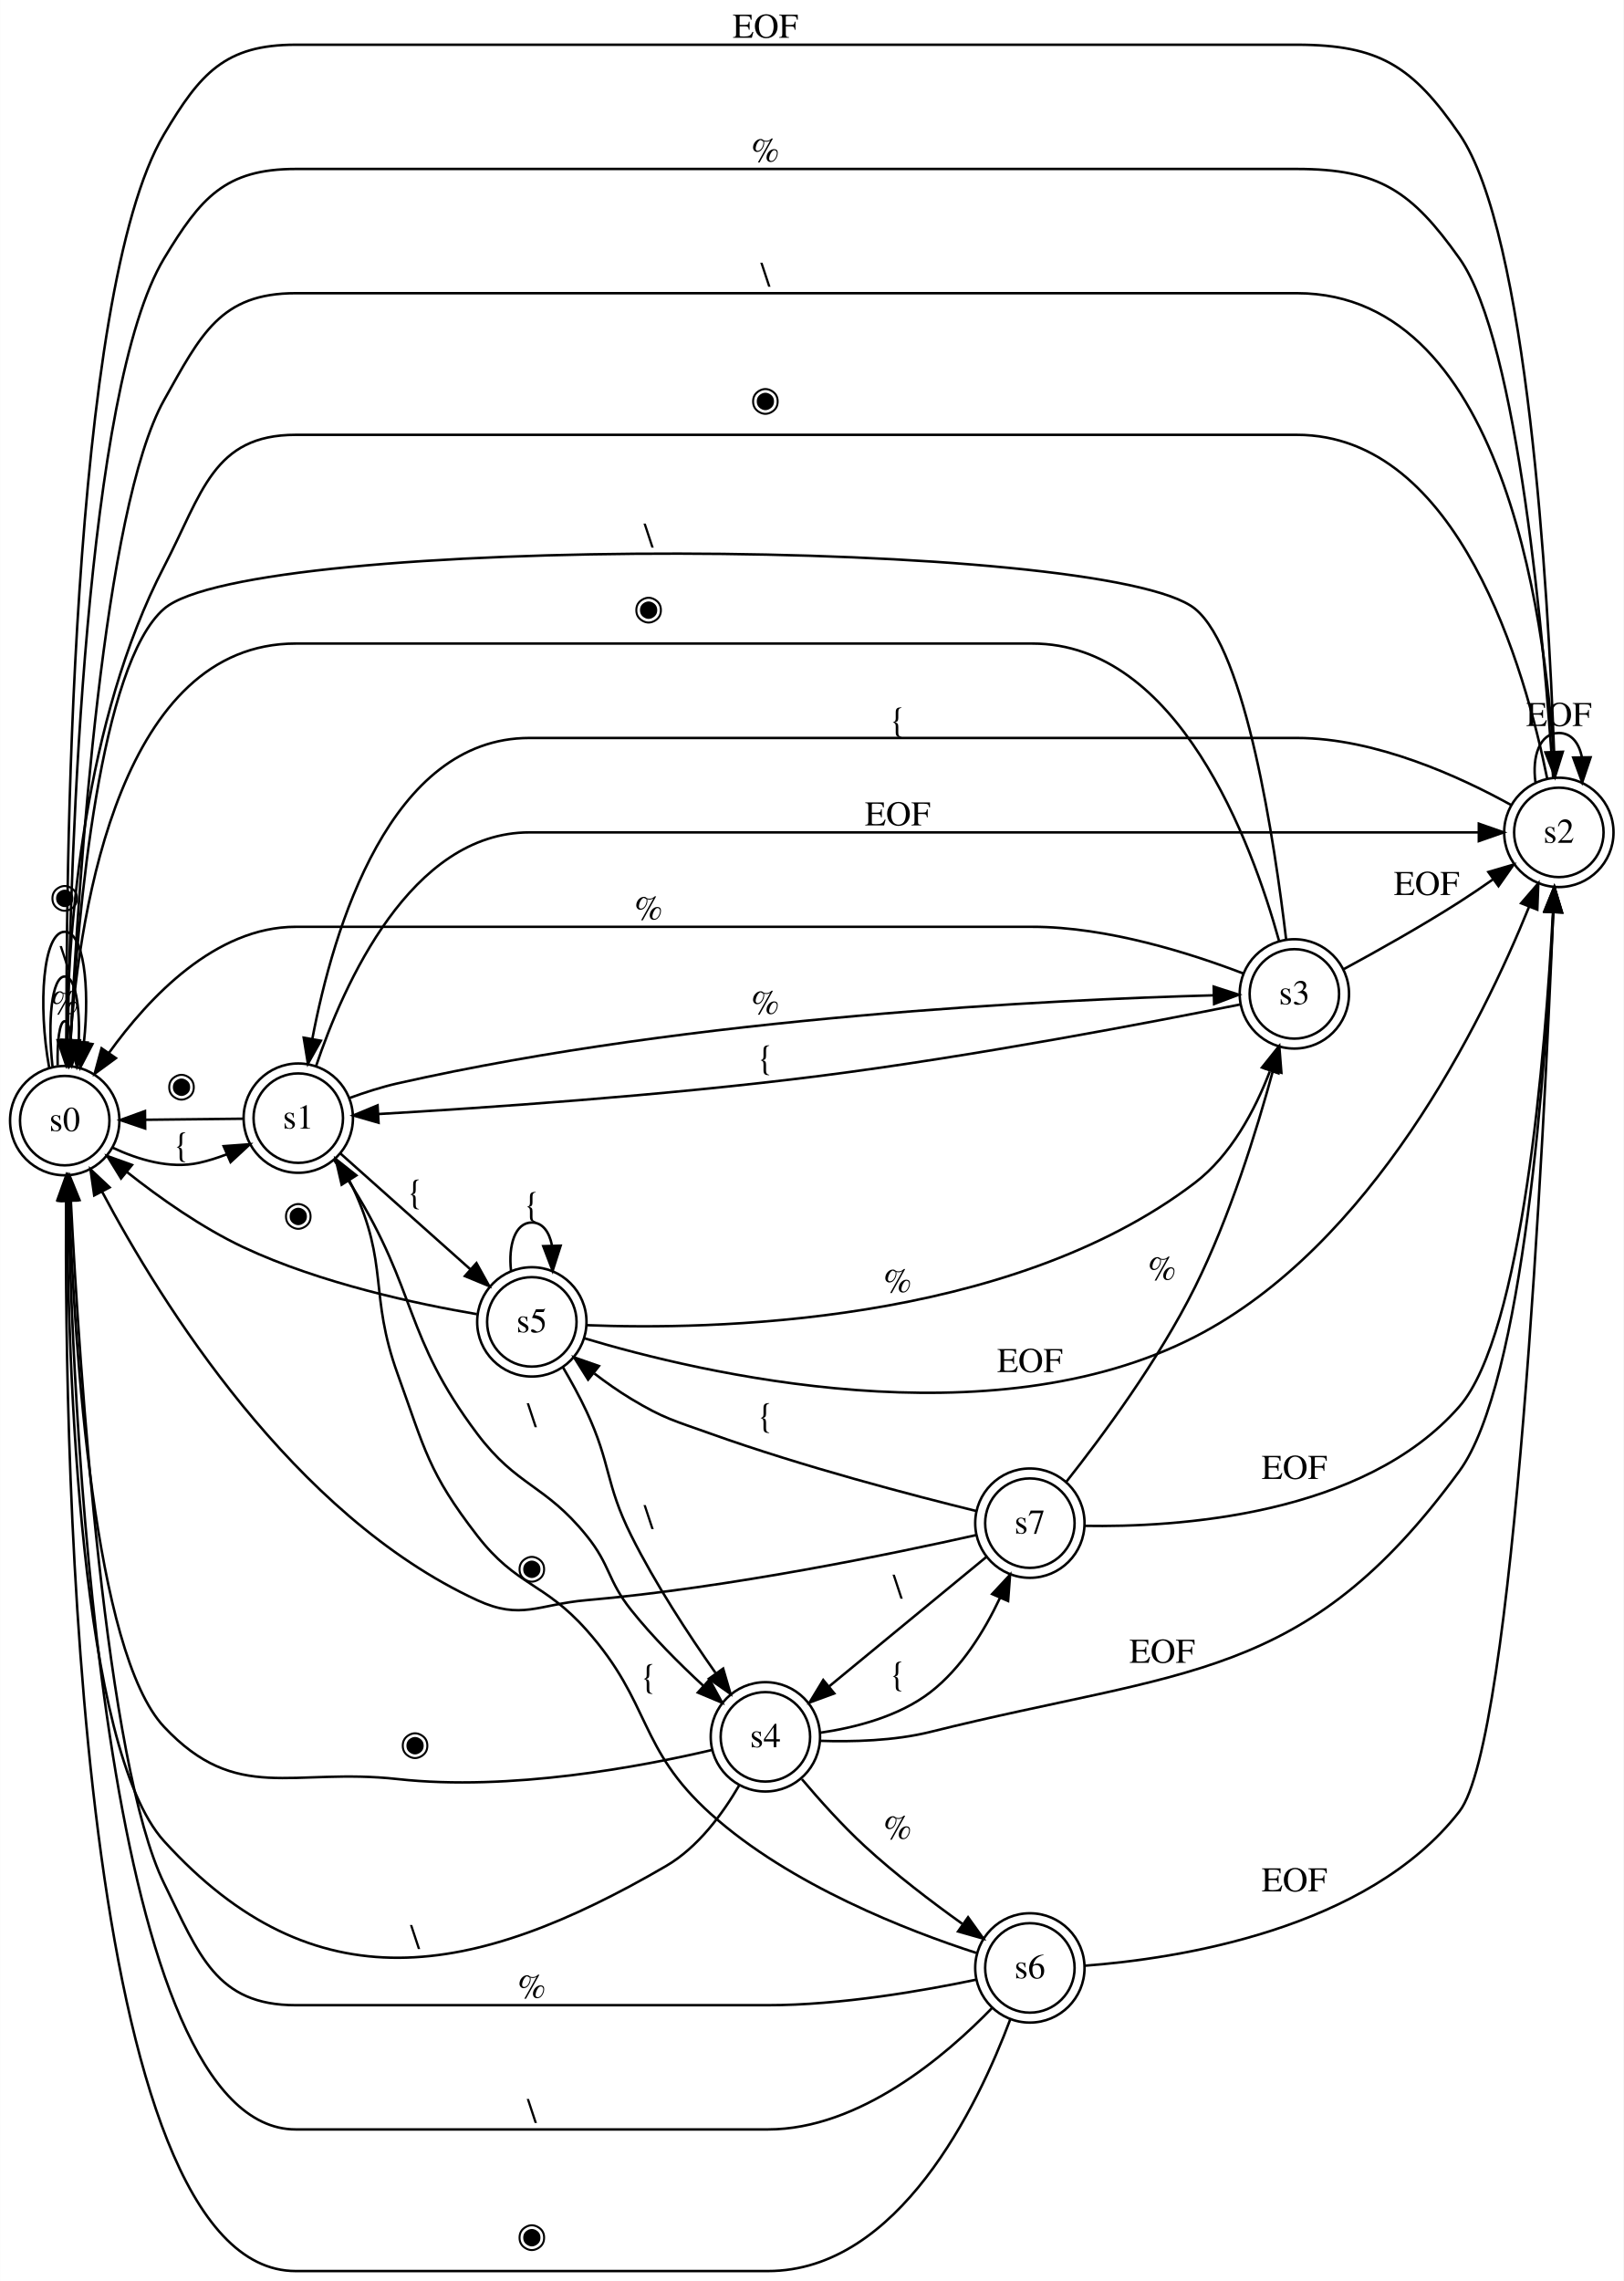
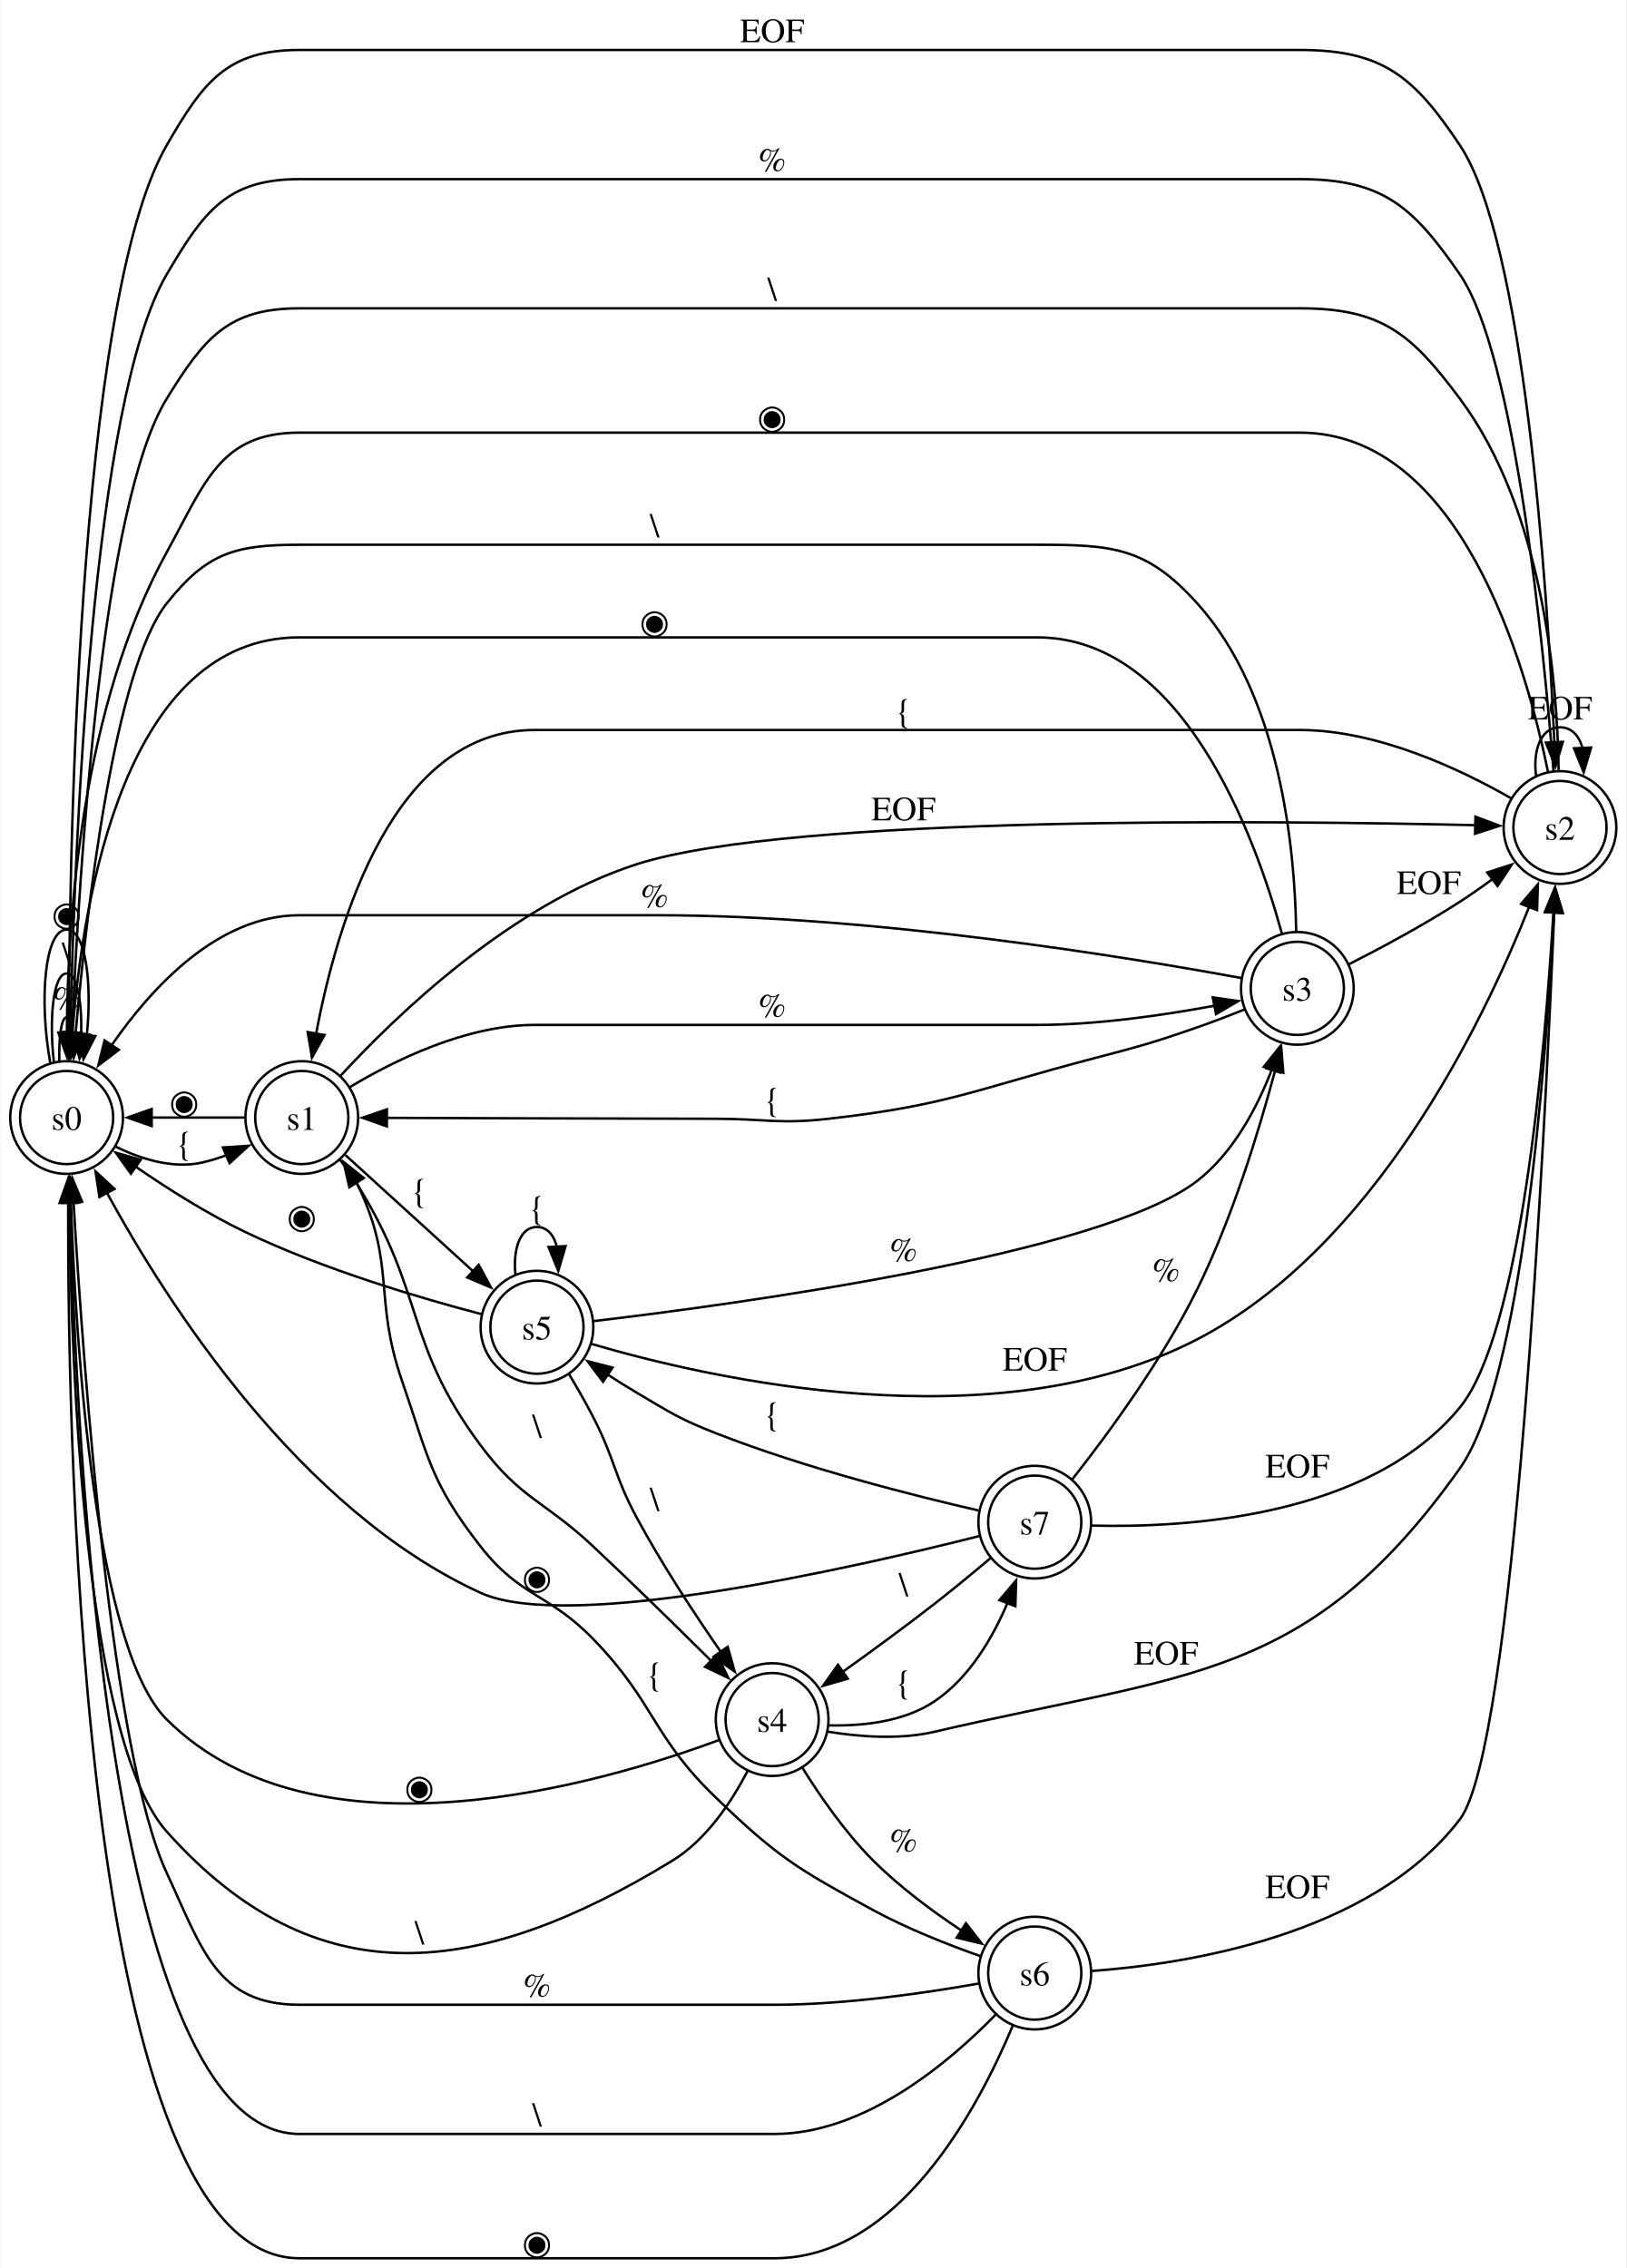
- <svg xmlns="http://www.w3.org/2000/svg" width="410pt" height="576pt" viewBox="0.00 0.00 409.94 576.00">
-   <g id="graph0" class="graph" transform="scale(0.627451 0.627451) rotate(0) translate(4 914)">
-     <polygon fill="white" stroke="none" points="-4,4 -4,-914 649.345,-914 649.345,4 -4,4" />
+ <svg xmlns="http://www.w3.org/2000/svg" width="413pt" height="576pt" viewBox="0.00 0.00 412.74 576.00">
+   <g id="graph0" class="graph" transform="scale(0.619022 0.619022) rotate(0) translate(4 926.5)">
+     <polygon fill="white" stroke="none" points="-4,4 -4,-926.5 662.76,-926.5 662.76,4 -4,4" />
    <g id="node1" class="node">
-       <ellipse fill="none" stroke="black" cx="22" cy="-463" rx="18" ry="18" />
-       <ellipse fill="none" stroke="black" cx="22" cy="-463" rx="22" ry="22" />
-       <text text-anchor="middle" x="22" y="-458.8" font-family="Times,serif" font-size="14.00">s0</text>
+       <ellipse fill="none" stroke="black" cx="23.11" cy="-468" rx="19.11" ry="19.11" />
+       <ellipse fill="none" stroke="black" cx="23.11" cy="-468" rx="23.11" ry="23.11" />
+       <text text-anchor="middle" x="23.11" y="-462.95" font-family="Times,serif" font-size="14.00">s0</text>
    </g>
    <g id="edge1" class="edge">
-       <path fill="none" stroke="black" d="M19.159,-485.212C18.927,-494.795 19.874,-503 22,-503 23.296,-503 24.154,-499.953 24.573,-495.405" />
-       <polygon fill="black" stroke="black" points="28.077,-495.301 24.841,-485.212 21.079,-495.117 28.077,-495.301" />
-       <text text-anchor="middle" x="22" y="-505.8" font-family="Times,serif" font-size="14.00">%</text>
+       <path fill="none" stroke="black" d="M20.12,-491.24C19.91,-500.91 20.91,-509.11 23.11,-509.11 24.34,-509.11 25.2,-506.51 25.68,-502.52" />
+       <polygon fill="black" stroke="black" points="29.16,-502.88 26.04,-492.76 22.17,-502.62 29.16,-502.88" />
+       <text text-anchor="middle" x="23.11" y="-512.31" font-family="Times,serif" font-size="14.00">%</text>
    </g>
    <g id="edge2" class="edge">
-       <path fill="none" stroke="black" d="M17.093,-484.717C15.063,-502.516 16.699,-521 22,-521 26.265,-521 28.158,-509.031 27.677,-495.082" />
-       <polygon fill="black" stroke="black" points="31.138,-494.431 26.907,-484.717 24.157,-494.949 31.138,-494.431" />
-       <text text-anchor="middle" x="22" y="-523.8" font-family="Times,serif" font-size="14.00">\</text>
+       <path fill="none" stroke="black" d="M17.89,-490.75C15.87,-508.69 17.61,-527.11 23.11,-527.11 27.44,-527.11 29.44,-515.64 29.1,-501.99" />
+       <polygon fill="black" stroke="black" points="32.61,-501.99 28.43,-492.26 25.62,-502.47 32.61,-501.99" />
+       <text text-anchor="middle" x="23.11" y="-530.31" font-family="Times,serif" font-size="14.00">\</text>
    </g>
    <g id="edge4" class="edge">
-       <path fill="none" stroke="black" d="M15.738,-484.396C11.153,-509.602 13.24,-539 22,-539 29.596,-539 32.175,-516.893 29.736,-494.582" />
-       <polygon fill="black" stroke="black" points="33.158,-493.792 28.262,-484.396 26.23,-494.794 33.158,-493.792" />
-       <text text-anchor="middle" x="22" y="-548.8" font-family="Times,serif" font-size="14.00">◉</text>
+       <path fill="none" stroke="black" d="M16.4,-490.5C11.78,-515.89 14.02,-545.11 23.11,-545.11 30.88,-545.11 33.65,-523.73 31.39,-501.65" />
+       <polygon fill="black" stroke="black" points="34.89,-501.41 30.03,-491.99 27.96,-502.39 34.89,-501.41" />
+       <text text-anchor="middle" x="23.11" y="-546.81" font-family="Times,serif" font-size="14.00">◉</text>
    </g>
    <g id="node2" class="node">
-       <ellipse fill="none" stroke="black" cx="116" cy="-464" rx="18" ry="18" />
-       <ellipse fill="none" stroke="black" cx="116" cy="-464" rx="22" ry="22" />
-       <text text-anchor="middle" x="116" y="-459.8" font-family="Times,serif" font-size="14.00">s1</text>
+       <ellipse fill="none" stroke="black" cx="119.57" cy="-468" rx="19.11" ry="19.11" />
+       <ellipse fill="none" stroke="black" cx="119.57" cy="-468" rx="23.11" ry="23.11" />
+       <text text-anchor="middle" x="119.57" y="-462.95" font-family="Times,serif" font-size="14.00">s1</text>
    </g>
    <g id="edge3" class="edge">
-       <path fill="none" stroke="black" d="M41.407,-452.051C51.496,-447.338 64.297,-443.43 76,-446 79.715,-446.816 83.497,-448.021 87.173,-449.428" />
-       <polygon fill="black" stroke="black" points="85.967,-452.72 96.534,-453.495 88.757,-446.3 85.967,-452.72" />
-       <text text-anchor="middle" x="69" y="-448.8" font-family="Times,serif" font-size="14.00">{</text>
+       <path fill="none" stroke="black" d="M43.18,-456.08C53.47,-451.04 66.49,-446.87 78.47,-449.5 81.88,-450.25 85.34,-451.32 88.73,-452.57" />
+       <polygon fill="black" stroke="black" points="87.21,-455.72 97.78,-456.42 89.95,-449.28 87.21,-455.72" />
+       <text text-anchor="middle" x="71.34" y="-452.7" font-family="Times,serif" font-size="14.00">{</text>
    </g>
    <g id="node3" class="node">
-       <ellipse fill="none" stroke="black" cx="623.345" cy="-579" rx="18" ry="18" />
-       <ellipse fill="none" stroke="black" cx="623.345" cy="-579" rx="22" ry="22" />
-       <text text-anchor="middle" x="623.345" y="-574.8" font-family="Times,serif" font-size="14.00">s2</text>
+       <ellipse fill="none" stroke="black" cx="635.65" cy="-587" rx="19.11" ry="19.11" />
+       <ellipse fill="none" stroke="black" cx="635.65" cy="-587" rx="23.11" ry="23.11" />
+       <text text-anchor="middle" x="635.65" y="-581.95" font-family="Times,serif" font-size="14.00">s2</text>
    </g>
    <g id="edge5" class="edge">
-       <path fill="none" stroke="black" d="M22.756,-485.104C22.309,-558.928 23.933,-795.918 62,-860 76.543,-884.482 86.524,-896 115,-896 115,-896 115,-896 517.896,-896 551.095,-896 564.52,-887.345 583.345,-860 610.726,-820.226 619.042,-676.524 621.435,-611.436" />
-       <polygon fill="black" stroke="black" points="624.937,-611.443 621.782,-601.329 617.941,-611.203 624.937,-611.443" />
-       <text text-anchor="middle" x="304" y="-898.8" font-family="Times,serif" font-size="14.00">EOF</text>
+       <path fill="none" stroke="black" d="M23.98,-491.49C23.95,-567.02 26.92,-802.51 64.22,-867 79.1,-892.74 88.84,-906 118.57,-906 118.57,-906 118.57,-906 528.93,-906 562.85,-906 575.71,-895.22 594.54,-867 620.9,-827.49 630.33,-687.79 633.36,-621.89" />
+       <polygon fill="black" stroke="black" points="636.85,-622.14 633.78,-612 629.86,-621.84 636.85,-622.14" />
+       <text text-anchor="middle" x="312.5" y="-909.2" font-family="Times,serif" font-size="14.00">EOF</text>
    </g>
    <g id="edge9" class="edge">
-       <path fill="none" stroke="black" d="M93.778,-463.769C82.186,-463.643 67.602,-463.485 54.689,-463.344" />
-       <polygon fill="black" stroke="black" points="54.375,-459.841 44.338,-463.232 54.299,-466.841 54.375,-459.841" />
-       <text text-anchor="middle" x="69" y="-472.8" font-family="Times,serif" font-size="14.00">◉</text>
+       <path fill="none" stroke="black" d="M96.02,-468C84.55,-468 70.37,-468 57.65,-468" />
+       <polygon fill="black" stroke="black" points="58.01,-464.5 48.01,-468 58.01,-471.5 58.01,-464.5" />
+       <text text-anchor="middle" x="71.34" y="-469.7" font-family="Times,serif" font-size="14.00">◉</text>
    </g>
    <g id="edge10" class="edge">
-       <path fill="none" stroke="black" d="M123.117,-484.826C134.281,-517.965 161.316,-579 209,-579 209,-579 209,-579 517.896,-579 542.449,-579 570.248,-579 590.99,-579" />
-       <polygon fill="black" stroke="black" points="591.14,-582.5 601.14,-579 591.14,-575.5 591.14,-582.5" />
-       <text text-anchor="middle" x="357.224" y="-581.8" font-family="Times,serif" font-size="14.00">EOF</text>
+       <path fill="none" stroke="black" d="M135.26,-484.91C158.25,-509.9 205.48,-555.5 257.15,-572 320.59,-592.26 520.93,-589.82 601.05,-587.94" />
+       <polygon fill="black" stroke="black" points="600.98,-591.44 610.89,-587.7 600.81,-584.44 600.98,-591.44" />
+       <text text-anchor="middle" x="366.36" y="-589.93" font-family="Times,serif" font-size="14.00">EOF</text>
    </g>
    <g id="node4" class="node">
-       <ellipse fill="none" stroke="black" cx="516.896" cy="-514" rx="18" ry="18" />
-       <ellipse fill="none" stroke="black" cx="516.896" cy="-514" rx="22" ry="22" />
-       <text text-anchor="middle" x="516.896" y="-509.8" font-family="Times,serif" font-size="14.00">s3</text>
+       <ellipse fill="none" stroke="black" cx="527.93" cy="-521" rx="19.11" ry="19.11" />
+       <ellipse fill="none" stroke="black" cx="527.93" cy="-521" rx="23.11" ry="23.11" />
+       <text text-anchor="middle" x="527.93" y="-515.95" font-family="Times,serif" font-size="14.00">s3</text>
    </g>
    <g id="edge6" class="edge">
-       <path fill="none" stroke="black" d="M136.561,-472.08C142.692,-474.323 149.544,-476.542 156,-478 275.276,-504.945 421.339,-511.728 484.419,-513.431" />
-       <polygon fill="black" stroke="black" points="484.429,-516.932 494.512,-513.679 484.601,-509.934 484.429,-516.932" />
-       <text text-anchor="middle" x="304" y="-505.8" font-family="Times,serif" font-size="14.00">%</text>
+       <path fill="none" stroke="black" d="M139.22,-480.44C157.67,-491.53 187.11,-506 215.04,-506 215.04,-506 215.04,-506 421.22,-506 445.82,-506 473.32,-510.03 494.1,-513.91" />
+       <polygon fill="black" stroke="black" points="493.22,-517.31 503.71,-515.8 494.57,-510.44 493.22,-517.31" />
+       <text text-anchor="middle" x="312.5" y="-509.2" font-family="Times,serif" font-size="14.00">%</text>
    </g>
    <g id="node5" class="node">
-       <ellipse fill="none" stroke="black" cx="304" cy="-215" rx="18" ry="18" />
-       <ellipse fill="none" stroke="black" cx="304" cy="-215" rx="22" ry="22" />
-       <text text-anchor="middle" x="304" y="-210.8" font-family="Times,serif" font-size="14.00">s4</text>
+       <ellipse fill="none" stroke="black" cx="312.5" cy="-221" rx="19.11" ry="19.11" />
+       <ellipse fill="none" stroke="black" cx="312.5" cy="-221" rx="23.11" ry="23.11" />
+       <text text-anchor="middle" x="312.5" y="-215.95" font-family="Times,serif" font-size="14.00">s4</text>
    </g>
    <g id="edge7" class="edge">
-       <path fill="none" stroke="black" d="M130.375,-447.159C133.022,-443.558 135.692,-439.717 138,-436 163.999,-394.121 158.397,-376.415 188,-337 204.052,-315.627 215.181,-316.775 232,-296 241.784,-283.915 240.313,-278.163 250,-266 258.576,-255.231 269.329,-244.487 278.904,-235.657" />
-       <polygon fill="black" stroke="black" points="281.506,-238.024 286.596,-228.731 276.823,-232.821 281.506,-238.024" />
-       <text text-anchor="middle" x="210" y="-339.8" font-family="Times,serif" font-size="14.00">\</text>
+       <path fill="none" stroke="black" d="M135.24,-450.67C137.86,-447.23 140.46,-443.58 142.68,-440 170.24,-395.51 161.68,-375.48 192.93,-333.5 209.42,-311.36 219.02,-310.89 239.15,-292 255.51,-276.64 273.53,-258.96 287.49,-245.09" />
+       <polygon fill="black" stroke="black" points="289.92,-247.6 294.53,-238.07 284.98,-242.65 289.92,-247.6" />
+       <text text-anchor="middle" x="216.04" y="-336.7" font-family="Times,serif" font-size="14.00">\</text>
    </g>
    <g id="node6" class="node">
-       <ellipse fill="none" stroke="black" cx="210" cy="-382" rx="18" ry="18" />
-       <ellipse fill="none" stroke="black" cx="210" cy="-382" rx="22" ry="22" />
-       <text text-anchor="middle" x="210" y="-377.8" font-family="Times,serif" font-size="14.00">s5</text>
+       <ellipse fill="none" stroke="black" cx="216.04" cy="-382" rx="19.11" ry="19.11" />
+       <ellipse fill="none" stroke="black" cx="216.04" cy="-382" rx="23.11" ry="23.11" />
+       <text text-anchor="middle" x="216.04" y="-376.95" font-family="Times,serif" font-size="14.00">s5</text>
    </g>
    <g id="edge8" class="edge">
-       <path fill="none" stroke="black" d="M133.025,-449.717C147.448,-436.861 168.834,-417.8 185.245,-403.173" />
-       <polygon fill="black" stroke="black" points="187.713,-405.661 192.85,-396.395 183.056,-400.436 187.713,-405.661" />
-       <text text-anchor="middle" x="163" y="-429.8" font-family="Times,serif" font-size="14.00">{</text>
+       <path fill="none" stroke="black" d="M137.46,-452.62C152.1,-439.29 173.49,-419.82 190.1,-404.7" />
+       <polygon fill="black" stroke="black" points="192.14,-407.58 197.18,-398.26 187.43,-402.4 192.14,-407.58" />
+       <text text-anchor="middle" x="167.81" y="-433.35" font-family="Times,serif" font-size="14.00">{</text>
    </g>
    <g id="edge11" class="edge">
-       <path fill="none" stroke="black" d="M621.046,-601.028C617.662,-652.046 607.132,-776.51 583.345,-810 564.121,-837.066 551.095,-846 517.896,-846 115,-846 115,-846 115,-846 86.524,-846 76.714,-834.379 62,-810 30.352,-757.563 24.366,-571.721 23.25,-495.737" />
-       <polygon fill="black" stroke="black" points="26.744,-495.308 23.117,-485.353 19.745,-495.397 26.744,-495.308" />
-       <text text-anchor="middle" x="304" y="-848.8" font-family="Times,serif" font-size="14.00">%</text>
+       <path fill="none" stroke="black" d="M633,-610.11C628.97,-661.05 617.29,-781.08 594.54,-814 575.26,-841.91 562.85,-853 528.93,-853 118.57,-853 118.57,-853 118.57,-853 88.84,-853 79.3,-839.63 64.22,-814 33.5,-761.81 26.3,-579.5 24.62,-502.62" />
+       <polygon fill="black" stroke="black" points="28.12,-502.66 24.42,-492.73 21.12,-502.8 28.12,-502.66" />
+       <text text-anchor="middle" x="312.5" y="-856.2" font-family="Times,serif" font-size="14.00">%</text>
    </g>
    <g id="edge12" class="edge">
-       <path fill="none" stroke="black" d="M621.785,-601.001C619.099,-656.169 603.817,-796 517.896,-796 115,-796 115,-796 115,-796 84.667,-796 76.846,-779.452 62,-753 37.565,-709.462 27.661,-561.82 24.379,-495.603" />
-       <polygon fill="black" stroke="black" points="27.862,-495.156 23.891,-485.333 20.87,-495.488 27.862,-495.156" />
-       <text text-anchor="middle" x="304" y="-798.8" font-family="Times,serif" font-size="14.00">\</text>
+       <path fill="none" stroke="black" d="M635.09,-610.56C634.59,-646.84 628.82,-717.02 594.54,-763 574.53,-789.84 562.41,-800 528.93,-800 118.57,-800 118.57,-800 118.57,-800 89.35,-800 79.59,-787.85 64.22,-763 37.66,-720.09 28.28,-570.99 25.32,-502.68" />
+       <polygon fill="black" stroke="black" points="28.83,-502.65 24.92,-492.8 21.83,-502.93 28.83,-502.65" />
+       <text text-anchor="middle" x="312.5" y="-803.2" font-family="Times,serif" font-size="14.00">\</text>
    </g>
    <g id="edge14" class="edge">
-       <path fill="none" stroke="black" d="M618.672,-600.578C609.871,-644.251 583.247,-739 517.896,-739 115,-739 115,-739 115,-739 81.687,-739 77.361,-715.559 62,-686 29.785,-624.01 23.504,-540.595 22.674,-495.393" />
-       <polygon fill="black" stroke="black" points="26.173,-495.252 22.569,-485.289 19.174,-495.325 26.173,-495.252" />
-       <text text-anchor="middle" x="304" y="-748.8" font-family="Times,serif" font-size="14.00">◉</text>
+       <path fill="none" stroke="black" d="M630.73,-609.87C621.62,-654.52 594.59,-749 528.93,-749 118.57,-749 118.57,-749 118.57,-749 86.05,-749 79.93,-728.48 64.22,-700 29.34,-636.79 23.49,-550.36 23.22,-502.85" />
+       <polygon fill="black" stroke="black" points="26.72,-502.89 23.26,-492.88 19.72,-502.87 26.72,-502.89" />
+       <text text-anchor="middle" x="312.5" y="-750.7" font-family="Times,serif" font-size="14.00">◉</text>
    </g>
    <g id="edge13" class="edge">
-       <path fill="none" stroke="black" d="M604.203,-589.991C583.922,-601.214 549.735,-617 517.896,-617 209,-617 209,-617 209,-617 152.928,-617 130.161,-540.594 121.63,-495.77" />
-       <polygon fill="black" stroke="black" points="125.076,-495.158 119.886,-485.921 118.183,-496.378 125.076,-495.158" />
-       <text text-anchor="middle" x="357.224" y="-619.8" font-family="Times,serif" font-size="14.00">{</text>
+       <path fill="none" stroke="black" d="M615.59,-599C595.03,-610.78 560.92,-627 528.93,-627 215.04,-627 215.04,-627 215.04,-627 157.47,-627 134.2,-549 125.43,-502.26" />
+       <polygon fill="black" stroke="black" points="128.91,-501.87 123.75,-492.61 122.01,-503.06 128.91,-501.87" />
+       <text text-anchor="middle" x="366.36" y="-630.2" font-family="Times,serif" font-size="14.00">{</text>
    </g>
    <g id="edge15" class="edge">
-       <path fill="none" stroke="black" d="M613.938,-599.17C612.49,-609.599 615.626,-619 623.345,-619 628.41,-619 631.502,-614.951 632.62,-609.22" />
-       <polygon fill="black" stroke="black" points="636.12,-609.215 632.752,-599.17 629.121,-609.123 636.12,-609.215" />
-       <text text-anchor="middle" x="623.345" y="-621.8" font-family="Times,serif" font-size="14.00">EOF</text>
+       <path fill="none" stroke="black" d="M625.85,-608.15C624.49,-618.7 627.76,-628.11 635.65,-628.11 640.46,-628.11 643.55,-624.61 644.92,-619.5" />
+       <polygon fill="black" stroke="black" points="648.41,-619.81 645.38,-609.66 641.42,-619.49 648.41,-619.81" />
+       <text text-anchor="middle" x="635.65" y="-631.31" font-family="Times,serif" font-size="14.00">EOF</text>
    </g>
    <g id="edge16" class="edge">
-       <path fill="none" stroke="black" d="M496.264,-522.248C475.557,-530.188 441.79,-541 411.448,-541 115,-541 115,-541 115,-541 82.692,-541 55.909,-512.667 39.728,-490.154" />
-       <polygon fill="black" stroke="black" points="42.597,-488.15 34.056,-481.882 36.824,-492.108 42.597,-488.15" />
-       <text text-anchor="middle" x="257" y="-543.8" font-family="Times,serif" font-size="14.00">%</text>
+       <path fill="none" stroke="black" d="M504.98,-525.23C460.12,-533.5 354.66,-551 265.27,-551 118.57,-551 118.57,-551 118.57,-551 85.19,-551 57.98,-521.38 41.48,-497.53" />
+       <polygon fill="black" stroke="black" points="44.53,-495.79 36.11,-489.36 38.68,-499.64 44.53,-495.79" />
+       <text text-anchor="middle" x="264.27" y="-554.2" font-family="Times,serif" font-size="14.00">%</text>
    </g>
    <g id="edge17" class="edge">
-       <path fill="none" stroke="black" d="M513.577,-535.981C509.001,-574.655 497.433,-652.362 476.896,-669 441.078,-698.02 96.867,-699.158 62,-669 36.309,-646.779 27.349,-547.462 24.38,-495.276" />
-       <polygon fill="black" stroke="black" points="27.87,-495.004 23.848,-485.203 20.88,-495.373 27.87,-495.004" />
-       <text text-anchor="middle" x="257" y="-693.8" font-family="Times,serif" font-size="14.00">\</text>
+       <path fill="none" stroke="black" d="M527.45,-544.51C526.92,-578.44 520.96,-641.19 486.83,-679 466.02,-702.05 452.27,-703 421.22,-703 118.57,-703 118.57,-703 118.57,-703 92.16,-703 80.64,-699.68 64.22,-679 42.91,-652.19 31.53,-555.22 26.8,-502.57" />
+       <polygon fill="black" stroke="black" points="30.29,-502.3 25.94,-492.64 23.32,-502.91 30.29,-502.3" />
+       <text text-anchor="middle" x="264.27" y="-706.2" font-family="Times,serif" font-size="14.00">\</text>
    </g>
    <g id="edge19" class="edge">
-       <path fill="none" stroke="black" d="M510.715,-535.415C499.752,-574.859 470.244,-655 411.448,-655 115,-655 115,-655 115,-655 45.002,-655 28.221,-549.933 24.227,-495.245" />
-       <polygon fill="black" stroke="black" points="27.706,-494.786 23.587,-485.025 20.719,-495.224 27.706,-494.786" />
-       <text text-anchor="middle" x="257" y="-664.8" font-family="Times,serif" font-size="14.00">◉</text>
+       <path fill="none" stroke="black" d="M521.58,-543.5C510.46,-584 480.76,-665 421.22,-665 118.57,-665 118.57,-665 118.57,-665 47.4,-665 29.81,-559.15 25.49,-502.63" />
+       <polygon fill="black" stroke="black" points="29,-502.63 24.86,-492.88 22.01,-503.09 29,-502.63" />
+       <text text-anchor="middle" x="264.27" y="-666.7" font-family="Times,serif" font-size="14.00">◉</text>
    </g>
    <g id="edge18" class="edge">
-       <path fill="none" stroke="black" d="M495.196,-509.766C460.399,-502.793 387.908,-488.88 326,-481 263.179,-473.003 189.231,-468.025 148.284,-465.655" />
-       <polygon fill="black" stroke="black" points="148.31,-462.151 138.128,-465.082 147.915,-469.14 148.31,-462.151" />
-       <text text-anchor="middle" x="304" y="-483.8" font-family="Times,serif" font-size="14.00">{</text>
+       <path fill="none" stroke="black" d="M506.25,-512.34C500.05,-509.85 493.2,-507.22 486.83,-505 467.77,-498.37 462.84,-497.13 443.33,-492 395.84,-479.52 384.4,-472.98 335.61,-467.5 315.2,-465.21 309.93,-467.47 289.4,-467.5 242.46,-467.57 188.2,-467.75 154.13,-467.87" />
+       <polygon fill="black" stroke="black" points="154.47,-464.37 144.48,-467.91 154.49,-471.37 154.47,-464.37" />
+       <text text-anchor="middle" x="312.5" y="-470.7" font-family="Times,serif" font-size="14.00">{</text>
    </g>
    <g id="edge20" class="edge">
-       <path fill="none" stroke="black" d="M536.832,-523.999C550.075,-531.162 568.056,-541.231 583.345,-551 587.796,-553.844 592.433,-556.996 596.892,-560.129" />
-       <polygon fill="black" stroke="black" points="594.982,-563.067 605.15,-566.045 599.059,-557.376 594.982,-563.067" />
-       <text text-anchor="middle" x="570.121" y="-553.8" font-family="Times,serif" font-size="14.00">EOF</text>
+       <path fill="none" stroke="black" d="M549.2,-530.94C562.41,-537.67 579.85,-547.02 594.54,-556.5 599.08,-559.43 603.76,-562.72 608.25,-566.03" />
+       <polygon fill="black" stroke="black" points="605.81,-568.57 615.9,-571.81 610.04,-562.99 605.81,-568.57" />
+       <text text-anchor="middle" x="581.79" y="-559.7" font-family="Times,serif" font-size="14.00">EOF</text>
    </g>
    <g id="edge22" class="edge">
-       <path fill="none" stroke="black" d="M293.475,-195.493C286.84,-184.084 276.874,-170.493 264,-163 186.314,-117.781 122.43,-106.457 62,-173 28.204,-210.215 23.354,-363.214 22.893,-430.731" />
-       <polygon fill="black" stroke="black" points="19.392,-430.788 22.852,-440.802 26.392,-430.816 19.392,-430.788" />
-       <text text-anchor="middle" x="163" y="-129.8" font-family="Times,serif" font-size="14.00">\</text>
+       <path fill="none" stroke="black" d="M302.4,-199.85C295.74,-187.03 285.4,-171.54 271.4,-163 192.63,-115 125.66,-106.21 64.22,-175 30.67,-212.55 24.98,-364.58 24.16,-433.6" />
+       <polygon fill="black" stroke="black" points="20.66,-433.17 24.07,-443.2 27.66,-433.23 20.66,-433.17" />
+       <text text-anchor="middle" x="167.81" y="-128.91" font-family="Times,serif" font-size="14.00">\</text>
    </g>
    <g id="edge24" class="edge">
-       <path fill="none" stroke="black" d="M282.556,-209.718C254.168,-203.049 201.199,-193.013 156,-198 113.451,-202.695 91.328,-187.817 62,-219 33.779,-249.007 25.951,-371.309 23.802,-430.543" />
-       <polygon fill="black" stroke="black" points="20.294,-430.723 23.463,-440.833 27.29,-430.954 20.294,-430.723" />
-       <text text-anchor="middle" x="163" y="-207.8" font-family="Times,serif" font-size="14.00">◉</text>
+       <path fill="none" stroke="black" d="M290.64,-212.58C242.97,-194.87 125.44,-160.19 64.22,-221 34.89,-250.13 27,-372.46 24.88,-433.31" />
+       <polygon fill="black" stroke="black" points="21.39,-433 24.58,-443.11 28.39,-433.22 21.39,-433" />
+       <text text-anchor="middle" x="167.81" y="-188.56" font-family="Times,serif" font-size="14.00">◉</text>
    </g>
    <g id="edge25" class="edge">
-       <path fill="none" stroke="black" d="M325.942,-213.4C338.942,-212.954 355.888,-213.372 370.448,-217 472.821,-242.507 521.112,-236.807 583.345,-322 609.085,-357.237 618.192,-485.897 621.106,-546.724" />
-       <polygon fill="black" stroke="black" points="617.619,-547.08 621.567,-556.912 624.612,-546.764 617.619,-547.08" />
-       <text text-anchor="middle" x="463.672" y="-244.8" font-family="Times,serif" font-size="14.00">EOF</text>
+       <path fill="none" stroke="black" d="M335.33,-216.05C348.21,-213.94 364.76,-212.65 379.11,-216 483.4,-240.37 532.49,-236.7 594.54,-324 620.18,-360.08 629.91,-489.53 633.18,-552.34" />
+       <polygon fill="black" stroke="black" points="629.67,-552.28 633.66,-562.1 636.66,-551.94 629.67,-552.28" />
+       <text text-anchor="middle" x="474.08" y="-243.58" font-family="Times,serif" font-size="14.00">EOF</text>
    </g>
    <g id="node7" class="node">
-       <ellipse fill="none" stroke="black" cx="410.448" cy="-122" rx="18" ry="18" />
-       <ellipse fill="none" stroke="black" cx="410.448" cy="-122" rx="22" ry="22" />
-       <text text-anchor="middle" x="410.448" y="-117.8" font-family="Times,serif" font-size="14.00">s6</text>
+       <ellipse fill="none" stroke="black" cx="420.22" cy="-117" rx="19.11" ry="19.11" />
+       <ellipse fill="none" stroke="black" cx="420.22" cy="-117" rx="23.11" ry="23.11" />
+       <text text-anchor="middle" x="420.22" y="-111.95" font-family="Times,serif" font-size="14.00">s6</text>
    </g>
    <g id="edge21" class="edge">
-       <path fill="none" stroke="black" d="M318.696,-197.965C325.856,-189.483 334.988,-179.297 344,-171 356.184,-159.782 370.858,-148.611 383.22,-139.775" />
-       <polygon fill="black" stroke="black" points="385.575,-142.398 391.745,-133.785 381.551,-136.67 385.575,-142.398" />
-       <text text-anchor="middle" x="357.224" y="-173.8" font-family="Times,serif" font-size="14.00">%</text>
+       <path fill="none" stroke="black" d="M324.99,-201.09C332.3,-189.38 342.46,-174.73 353.61,-163.5 364.44,-152.58 378.1,-142.45 390.15,-134.45" />
+       <polygon fill="black" stroke="black" points="391.99,-137.43 398.52,-129.08 388.21,-131.54 391.99,-137.43" />
+       <text text-anchor="middle" x="366.36" y="-166.7" font-family="Times,serif" font-size="14.00">%</text>
    </g>
    <g id="node8" class="node">
-       <ellipse fill="none" stroke="black" cx="410.448" cy="-301" rx="18" ry="18" />
-       <ellipse fill="none" stroke="black" cx="410.448" cy="-301" rx="22" ry="22" />
-       <text text-anchor="middle" x="410.448" y="-296.8" font-family="Times,serif" font-size="14.00">s7</text>
+       <ellipse fill="none" stroke="black" cx="420.22" cy="-302" rx="19.11" ry="19.11" />
+       <ellipse fill="none" stroke="black" cx="420.22" cy="-302" rx="23.11" ry="23.11" />
+       <text text-anchor="middle" x="420.22" y="-296.95" font-family="Times,serif" font-size="14.00">s7</text>
    </g>
    <g id="edge23" class="edge">
-       <path fill="none" stroke="black" d="M326.006,-216.642C339.84,-218.651 357.686,-223.111 370.448,-233 382.914,-242.659 392.085,-257.506 398.39,-270.865" />
-       <polygon fill="black" stroke="black" points="395.272,-272.47 402.481,-280.235 401.687,-269.669 395.272,-272.47" />
-       <text text-anchor="middle" x="357.224" y="-235.8" font-family="Times,serif" font-size="14.00">{</text>
+       <path fill="none" stroke="black" d="M335.93,-218.63C349.51,-218.32 366.56,-220.05 379.11,-228.5 393.28,-238.04 402.89,-254.3 409.14,-269.11" />
+       <polygon fill="black" stroke="black" points="405.74,-270.01 412.58,-278.1 412.28,-267.51 405.74,-270.01" />
+       <text text-anchor="middle" x="366.36" y="-231.7" font-family="Times,serif" font-size="14.00">{</text>
    </g>
    <g id="edge29" class="edge">
-       <path fill="none" stroke="black" d="M187.849,-385.118C164.153,-389.149 125.003,-397.44 94,-412 77.209,-419.885 60.267,-431.867 47.145,-442.235" />
-       <polygon fill="black" stroke="black" points="44.671,-439.736 39.114,-448.757 49.084,-445.17 44.671,-439.736" />
-       <text text-anchor="middle" x="116" y="-420.8" font-family="Times,serif" font-size="14.00">◉</text>
+       <path fill="none" stroke="black" d="M193.4,-387.31C169.13,-393.67 128.9,-405.45 96.47,-421 80.86,-428.48 64.6,-438.78 51.45,-447.84" />
+       <polygon fill="black" stroke="black" points="49.47,-444.95 43.31,-453.58 53.5,-450.68 49.47,-444.95" />
+       <text text-anchor="middle" x="119.57" y="-422.7" font-family="Times,serif" font-size="14.00">◉</text>
    </g>
    <g id="edge30" class="edge">
-       <path fill="none" stroke="black" d="M231.114,-375.416C277.506,-361.477 394.341,-333.592 476.896,-376 548.184,-412.62 592.357,-502.198 611.405,-549.161" />
-       <polygon fill="black" stroke="black" points="608.164,-550.483 615.088,-558.502 614.675,-547.915 608.164,-550.483" />
-       <text text-anchor="middle" x="410.448" y="-361.8" font-family="Times,serif" font-size="14.00">EOF</text>
+       <path fill="none" stroke="black" d="M238.54,-375.09C286.37,-361.03 403.87,-333.95 486.83,-377 559.15,-414.54 603.55,-505.51 623.03,-554.49" />
+       <polygon fill="black" stroke="black" points="619.73,-555.64 626.59,-563.71 626.26,-553.12 619.73,-555.64" />
+       <text text-anchor="middle" x="420.22" y="-364.17" font-family="Times,serif" font-size="14.00">EOF</text>
    </g>
    <g id="edge26" class="edge">
-       <path fill="none" stroke="black" d="M232.11,-380.675C280.596,-378.751 401.532,-380.454 476.896,-438 491.4,-449.074 500.971,-467.061 507.001,-482.756" />
-       <polygon fill="black" stroke="black" points="503.856,-484.366 510.468,-492.644 510.462,-482.049 503.856,-484.366" />
-       <text text-anchor="middle" x="357.224" y="-393.8" font-family="Times,serif" font-size="14.00">%</text>
+       <path fill="none" stroke="black" d="M239.42,-384.5C296.88,-391.31 447.78,-411.7 486.83,-442 501.54,-453.42 511.3,-471.7 517.51,-487.81" />
+       <polygon fill="black" stroke="black" points="514.15,-488.79 520.76,-497.07 520.75,-486.47 514.15,-488.79" />
+       <text text-anchor="middle" x="366.36" y="-408.95" font-family="Times,serif" font-size="14.00">%</text>
    </g>
    <g id="edge27" class="edge">
-       <path fill="none" stroke="black" d="M222.563,-363.663C225.832,-358.102 229.245,-351.901 232,-346 241.992,-324.599 239.462,-317.137 250,-296 259.653,-276.638 273,-256.267 283.885,-240.796" />
-       <polygon fill="black" stroke="black" points="286.992,-242.469 289.963,-232.299 281.298,-238.396 286.992,-242.469" />
-       <text text-anchor="middle" x="257" y="-298.8" font-family="Times,serif" font-size="14.00">\</text>
+       <path fill="none" stroke="black" d="M229.22,-362.68C232.59,-357.06 236.14,-350.86 239.15,-345 248.32,-327.11 247.58,-321.18 257.15,-303.5 267.42,-284.51 280.73,-264.25 291.61,-248.56" />
+       <polygon fill="black" stroke="black" points="294.27,-250.86 297.15,-240.67 288.54,-246.84 294.27,-250.86" />
+       <text text-anchor="middle" x="264.27" y="-306.7" font-family="Times,serif" font-size="14.00">\</text>
    </g>
    <g id="edge28" class="edge">
-       <path fill="none" stroke="black" d="M201.63,-402.581C200.472,-412.845 203.262,-422 210,-422 214.317,-422 217.013,-418.243 218.089,-412.844" />
-       <polygon fill="black" stroke="black" points="221.595,-412.673 218.37,-402.581 214.598,-412.481 221.595,-412.673" />
-       <text text-anchor="middle" x="210" y="-424.8" font-family="Times,serif" font-size="14.00">{</text>
+       <path fill="none" stroke="black" d="M207.21,-403.57C206.13,-413.95 209.07,-423.11 216.04,-423.11 220.29,-423.11 223.04,-419.71 224.29,-414.7" />
+       <polygon fill="black" stroke="black" points="227.77,-415.25 224.78,-405.08 220.78,-414.89 227.77,-415.25" />
+       <text text-anchor="middle" x="216.04" y="-426.31" font-family="Times,serif" font-size="14.00">{</text>
    </g>
    <g id="edge31" class="edge">
-       <path fill="none" stroke="black" d="M388.766,-117.254C367.783,-112.859 334.311,-107 305,-107 115,-107 115,-107 115,-107 82.92,-107 76.123,-127.196 62,-156 38.537,-203.851 28.018,-361.905 24.472,-430.622" />
-       <polygon fill="black" stroke="black" points="20.964,-430.691 23.962,-440.853 27.955,-431.04 20.964,-430.691" />
-       <text text-anchor="middle" x="210" y="-109.8" font-family="Times,serif" font-size="14.00">%</text>
+       <path fill="none" stroke="black" d="M397.04,-112.67C375.72,-108.89 342.53,-104 313.5,-104 118.57,-104 118.57,-104 118.57,-104 84.52,-104 78.61,-127.14 64.22,-158 41.65,-206.35 30.09,-363.3 25.94,-433.51" />
+       <polygon fill="black" stroke="black" points="22.46,-433.09 25.38,-443.27 29.45,-433.49 22.46,-433.09" />
+       <text text-anchor="middle" x="216.04" y="-107.2" font-family="Times,serif" font-size="14.00">%</text>
    </g>
    <g id="edge32" class="edge">
-       <path fill="none" stroke="black" d="M395.282,-105.933C376.659,-86.684 341.949,-57 305,-57 115,-57 115,-57 115,-57 38.459,-57 25.596,-334.932 23.436,-430.884" />
-       <polygon fill="black" stroke="black" points="19.936,-430.815 23.235,-440.883 26.935,-430.956 19.936,-430.815" />
-       <text text-anchor="middle" x="210" y="-59.8" font-family="Times,serif" font-size="14.00">\</text>
+       <path fill="none" stroke="black" d="M404.23,-100C385.24,-80.45 350.5,-51 313.5,-51 118.57,-51 118.57,-51 118.57,-51 40.38,-51 26.91,-333.44 24.59,-433.43" />
+       <polygon fill="black" stroke="black" points="21.09,-433.1 24.39,-443.17 28.09,-433.25 21.09,-433.1" />
+       <text text-anchor="middle" x="216.04" y="-54.2" font-family="Times,serif" font-size="14.00">\</text>
    </g>
    <g id="edge34" class="edge">
-       <path fill="none" stroke="black" d="M402.559,-101.304C389.515,-66.497 357.698,-0 305,-0 115,-0 115,-0 115,-0 27.042,-0 21.906,-325.52 22.541,-430.669" />
-       <polygon fill="black" stroke="black" points="19.044,-431.01 22.627,-440.98 26.044,-430.951 19.044,-431.01" />
-       <text text-anchor="middle" x="210" y="-9.8" font-family="Times,serif" font-size="14.00">◉</text>
+       <path fill="none" stroke="black" d="M411.14,-95.27C396.98,-61.43 364.28,0 313.5,0 118.57,0 118.57,0 118.57,0 30.19,0 23.51,-324.76 23.74,-433.21" />
+       <polygon fill="black" stroke="black" points="20.24,-432.97 23.78,-442.96 27.24,-432.94 20.24,-432.97" />
+       <text text-anchor="middle" x="216.04" y="-1.7" font-family="Times,serif" font-size="14.00">◉</text>
    </g>
    <g id="edge33" class="edge">
-       <path fill="none" stroke="black" d="M388.857,-128.041C361.81,-136.798 314.005,-155.193 282,-184 252.498,-210.554 258.361,-228.325 232,-258 214.84,-277.318 203.801,-275.555 188,-296 168.31,-321.478 166.936,-330.714 156,-361 144.358,-393.242 152.586,-404.978 138,-436 137.535,-436.99 137.031,-437.979 136.496,-438.962" />
-       <polygon fill="black" stroke="black" points="133.461,-437.214 131.066,-447.535 139.374,-440.96 133.461,-437.214" />
-       <text text-anchor="middle" x="257" y="-234.8" font-family="Times,serif" font-size="14.00">{</text>
+       <path fill="none" stroke="black" d="M397.94,-123.94C384.81,-128.58 367.81,-135.25 353.61,-143 322.79,-159.81 314.67,-164.63 289.4,-189 263.11,-214.34 264.57,-227.79 239.15,-254 220.63,-273.08 209.29,-271.04 192.93,-292 172.35,-318.37 171.58,-328.38 160.68,-360 148.8,-394.45 158.36,-407.1 142.68,-440 142.45,-440.48 142.22,-440.95 141.97,-441.42" />
+       <polygon fill="black" stroke="black" points="139.09,-439.43 136.71,-449.75 145.01,-443.17 139.09,-439.43" />
+       <text text-anchor="middle" x="264.27" y="-234.96" font-family="Times,serif" font-size="14.00">{</text>
    </g>
    <g id="edge35" class="edge">
-       <path fill="none" stroke="black" d="M432.459,-122.883C469.588,-125.68 546.362,-137.258 583.345,-185 605.339,-213.393 617.415,-458.043 621.108,-546.911" />
-       <polygon fill="black" stroke="black" points="617.613,-547.102 621.517,-556.952 624.607,-546.817 617.613,-547.102" />
-       <text text-anchor="middle" x="516.896" y="-152.8" font-family="Times,serif" font-size="14.00">EOF</text>
+       <path fill="none" stroke="black" d="M443.66,-117.86C481.63,-120.63 557.96,-132.2 594.54,-180 616.97,-209.3 629.42,-459.41 633.31,-552.38" />
+       <polygon fill="black" stroke="black" points="629.8,-552.31 633.71,-562.16 636.79,-552.02 629.8,-552.31" />
+       <text text-anchor="middle" x="527.93" y="-147.73" font-family="Times,serif" font-size="14.00">EOF</text>
    </g>
    <g id="edge39" class="edge">
-       <path fill="none" stroke="black" d="M388.839,-296.202C355.917,-288.81 289.328,-274.97 232,-270 212.518,-268.311 205.761,-261.817 188,-270 113.989,-304.098 60.831,-389.582 37,-434.465" />
-       <polygon fill="black" stroke="black" points="33.866,-432.905 32.363,-443.393 40.078,-436.132 33.866,-432.905" />
-       <text text-anchor="middle" x="210" y="-278.8" font-family="Times,serif" font-size="14.00">◉</text>
+       <path fill="none" stroke="black" d="M397.38,-296.27C347.99,-283.77 229.13,-256.46 192.93,-273 118.68,-306.93 64.57,-391.42 39.57,-437.26" />
+       <polygon fill="black" stroke="black" points="36.58,-435.41 34.97,-445.89 42.76,-438.71 36.58,-435.41" />
+       <text text-anchor="middle" x="216.04" y="-274.7" font-family="Times,serif" font-size="14.00">◉</text>
    </g>
    <g id="edge40" class="edge">
-       <path fill="none" stroke="black" d="M432.426,-299.916C469.151,-299.276 544.842,-303.786 583.345,-348 608.751,-377.175 617.934,-490.554 620.976,-546.878" />
-       <polygon fill="black" stroke="black" points="617.488,-547.209 621.49,-557.019 624.479,-546.855 617.488,-547.209" />
-       <text text-anchor="middle" x="516.896" y="-318.8" font-family="Times,serif" font-size="14.00">EOF</text>
+       <path fill="none" stroke="black" d="M443.53,-300.6C481.3,-299.59 557.34,-303.71 594.54,-349 619.61,-379.52 629.5,-494.15 632.98,-552.46" />
+       <polygon fill="black" stroke="black" points="629.47,-552.37 633.53,-562.16 636.46,-551.98 629.47,-552.37" />
+       <text text-anchor="middle" x="527.93" y="-320.34" font-family="Times,serif" font-size="14.00">EOF</text>
    </g>
    <g id="edge36" class="edge">
-       <path fill="none" stroke="black" d="M425.067,-317.593C439.53,-335.871 462.278,-366.586 476.896,-396 490.928,-424.233 501.648,-458.682 508.265,-483.051" />
-       <polygon fill="black" stroke="black" points="504.91,-484.055 510.847,-492.83 511.678,-482.268 504.91,-484.055" />
-       <text text-anchor="middle" x="463.672" y="-398.8" font-family="Times,serif" font-size="14.00">%</text>
+       <path fill="none" stroke="black" d="M435.7,-319.69C450.25,-338.17 472.51,-368.45 486.83,-397.5 501.17,-426.61 512.07,-462.03 518.85,-487.46" />
+       <polygon fill="black" stroke="black" points="515.41,-488.12 521.3,-496.92 522.18,-486.36 515.41,-488.12" />
+       <text text-anchor="middle" x="474.08" y="-400.7" font-family="Times,serif" font-size="14.00">%</text>
    </g>
    <g id="edge37" class="edge">
-       <path fill="none" stroke="black" d="M393.053,-287.5C376.044,-273.496 349.245,-251.43 329.676,-235.317" />
-       <polygon fill="black" stroke="black" points="331.726,-232.472 321.781,-228.817 327.277,-237.876 331.726,-232.472" />
-       <text text-anchor="middle" x="357.224" y="-270.8" font-family="Times,serif" font-size="14.00">\</text>
+       <path fill="none" stroke="black" d="M402.26,-287.39C395.19,-281.42 386.84,-274.52 379.11,-268.5 366.97,-259.05 353.23,-249.01 341.47,-240.6" />
+       <polygon fill="black" stroke="black" points="343.55,-237.79 333.37,-234.85 339.5,-243.49 343.55,-237.79" />
+       <text text-anchor="middle" x="366.36" y="-271.7" font-family="Times,serif" font-size="14.00">\</text>
    </g>
    <g id="edge38" class="edge">
-       <path fill="none" stroke="black" d="M388.869,-305.887C363.446,-312.136 319.015,-323.746 282,-337 267.385,-342.233 263.299,-342.992 250,-351 244.999,-354.012 239.923,-357.59 235.161,-361.228" />
-       <polygon fill="black" stroke="black" points="232.645,-358.757 227.009,-367.728 237.01,-364.23 232.645,-358.757" />
-       <text text-anchor="middle" x="304" y="-339.8" font-family="Times,serif" font-size="14.00">{</text>
+       <path fill="none" stroke="black" d="M397.19,-306.78C371.01,-312.78 326.23,-324.06 289.4,-338.5 274.4,-344.37 271.01,-346.82 257.15,-355 253.08,-357.4 248.86,-360.05 244.76,-362.72" />
+       <polygon fill="black" stroke="black" points="243.14,-359.59 236.77,-368.05 247.03,-365.41 243.14,-359.59" />
+       <text text-anchor="middle" x="312.5" y="-341.7" font-family="Times,serif" font-size="14.00">{</text>
    </g>
  </g>
</svg>
